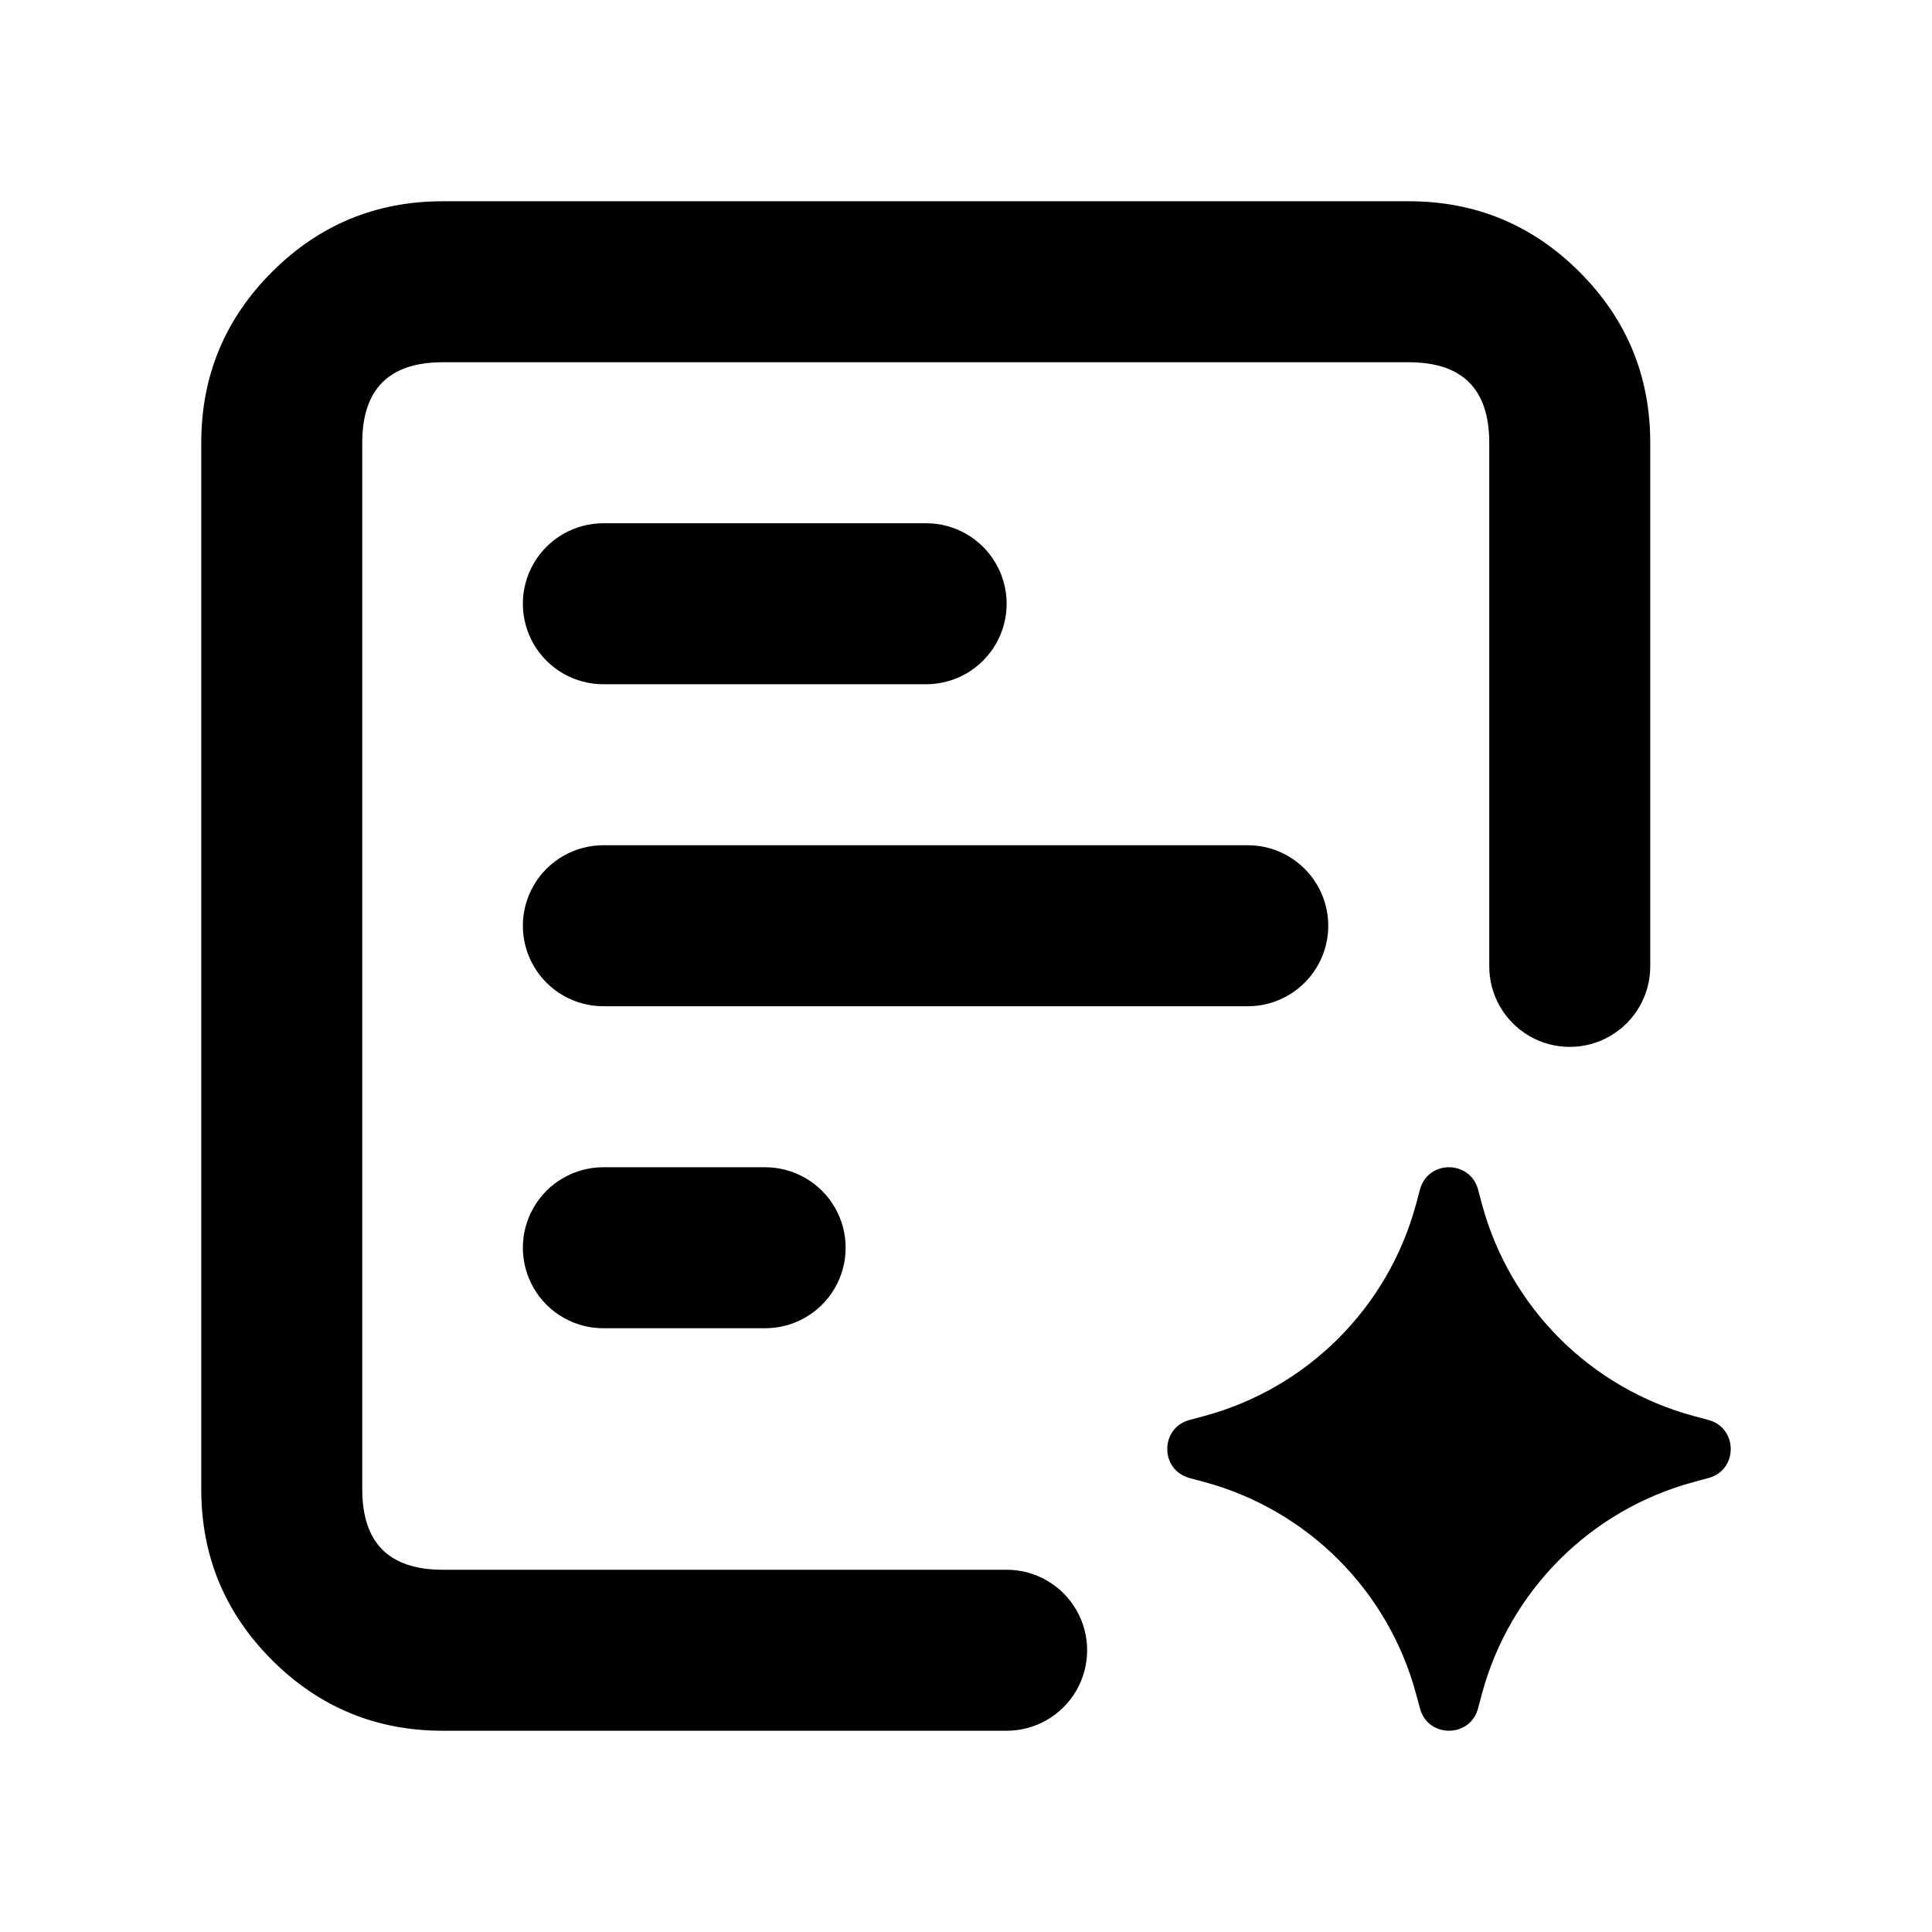
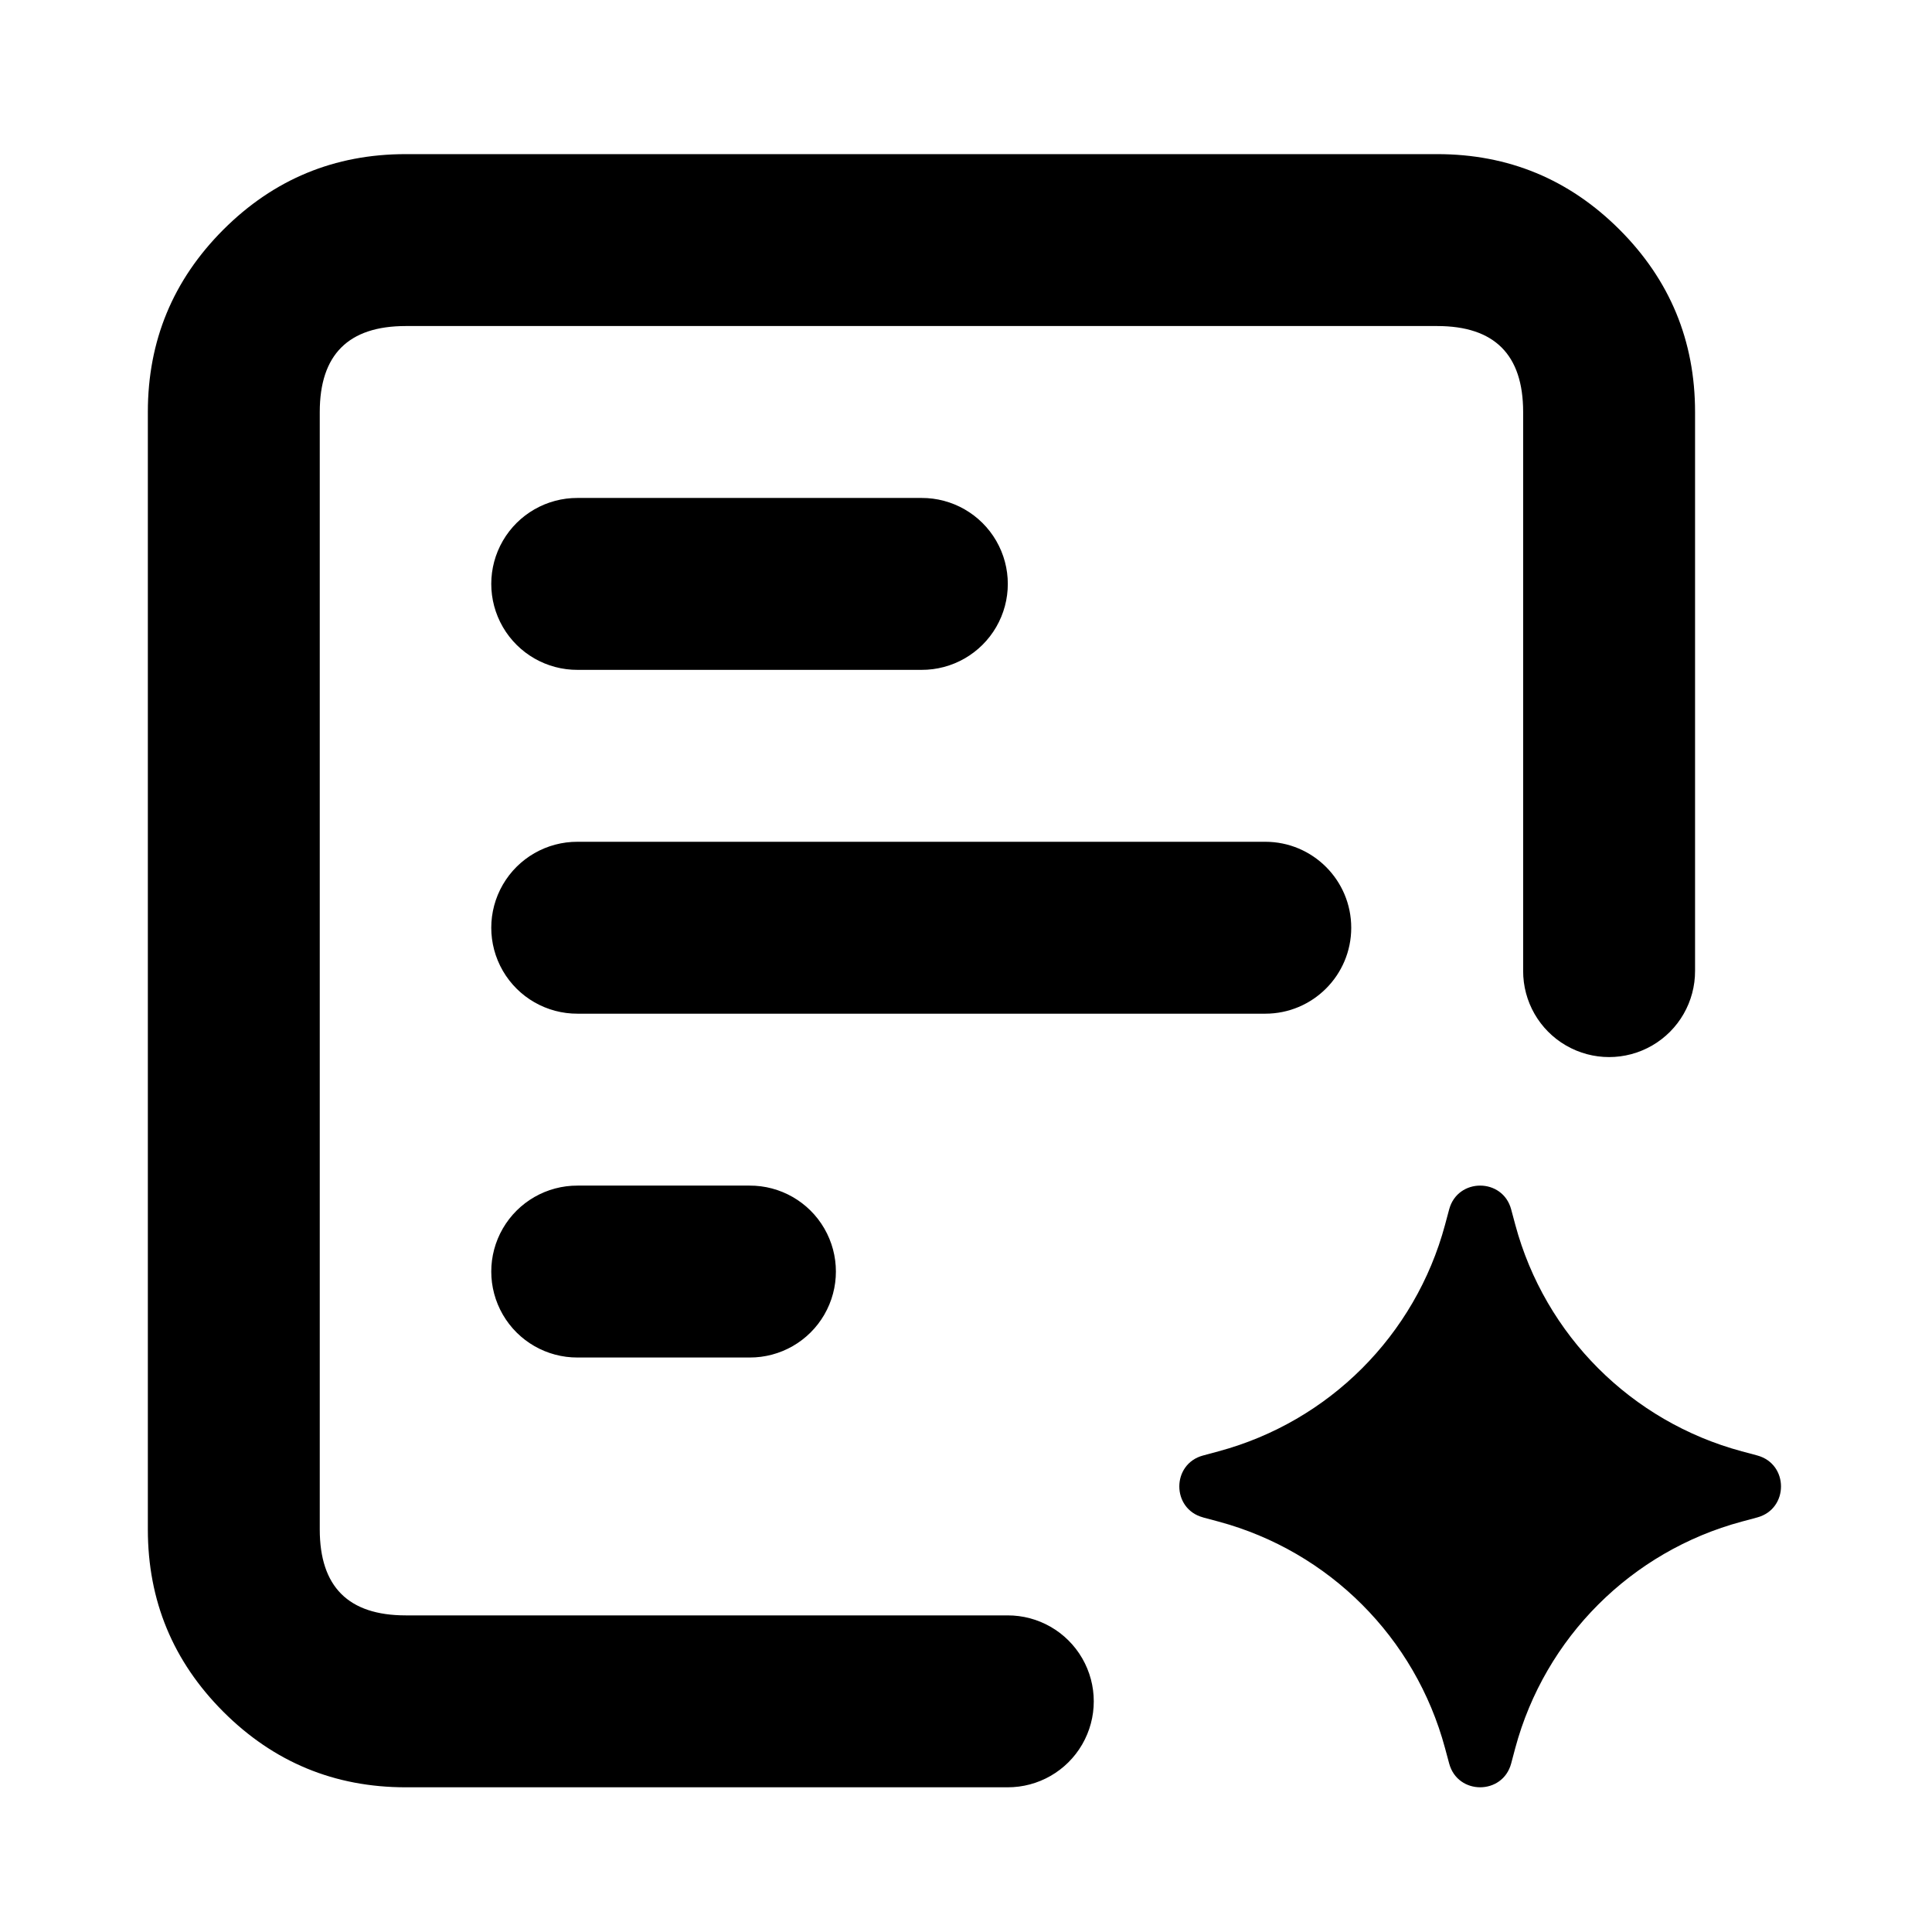
- <svg xmlns="http://www.w3.org/2000/svg" t="1764891371306" class="icon" viewBox="0 0 1024 1024" version="1.1" p-id="9180" width="200" height="200">
-   <path d="M789.333 512V234.667q0-42.667-42.667-42.667H234.667q-42.667 0-42.667 42.667v554.667q0 42.667 42.667 42.667h298.667a42.667 42.667 0 1 1 0 85.333H234.667q-53.013 0-90.517-37.483Q106.667 842.347 106.667 789.333V234.667q0-53.013 37.483-90.517Q181.653 106.667 234.667 106.667h512q53.013 0 90.517 37.483Q874.667 181.653 874.667 234.667v277.333a42.667 42.667 0 1 1-85.333 0zM490.667 277.333h-170.667a42.667 42.667 0 1 0 0 85.333h170.667a42.667 42.667 0 1 0 0-85.333z m213.333 213.333a42.667 42.667 0 0 0-42.667-42.667H320a42.667 42.667 0 1 0 0 85.333h341.333a42.667 42.667 0 0 0 42.667-42.667zM320 704h85.333a42.667 42.667 0 1 0 0-85.333h-85.333a42.667 42.667 0 1 0 0 85.333z m310.443 79.36c-15.701-4.203-15.701-26.517 0-30.72l7.723-2.091a159.275 159.275 0 0 0 112.384-112.384l2.069-7.723c4.224-15.701 26.539-15.701 30.763 0l2.069 7.723a159.275 159.275 0 0 0 112.384 112.384l7.701 2.069c15.723 4.224 15.723 26.539 0 30.763l-7.68 2.069a159.275 159.275 0 0 0-112.427 112.384l-2.048 7.701c-4.224 15.723-26.539 15.723-30.763 0l-2.069-7.68a159.275 159.275 0 0 0-112.384-112.405l-7.723-2.069z" p-id="9181" />
+ <svg xmlns="http://www.w3.org/2000/svg" t="1764891371306" class="icon" viewBox="0 0 1024 1024" version="1.1" p-id="9180" width="200" height="200" id="svg1">
+   <defs id="defs1" />
+   <path d="M 807.299,514.498 V 218.367 q 0,-45.559 -45.559,-45.559 H 215.037 q -45.559,0 -45.559,45.559 v 592.262 q 0,45.559 45.559,45.559 h 318.91 a 45.559,45.559 0 1 1 0,91.117 H 215.037 q -56.607,0 -96.653,-40.023 Q 78.361,867.235 78.361,810.628 V 218.367 q 0,-56.607 40.023,-96.653 40.046,-40.023 96.653,-40.023 h 546.703 q 56.607,0 96.653,40.023 40.023,40.046 40.023,96.653 v 296.131 a 45.559,45.559 0 1 1 -91.117,0 z M 488.388,263.925 h -182.234 a 45.559,45.559 0 1 0 0,91.117 h 182.234 a 45.559,45.559 0 1 0 0,-91.117 z M 716.181,491.718 A 45.559,45.559 0 0 0 670.623,446.16 H 306.154 a 45.559,45.559 0 1 0 0,91.117 h 364.469 a 45.559,45.559 0 0 0 45.559,-45.559 z m -410.027,227.793 h 91.117 a 45.559,45.559 0 1 0 0,-91.117 h -91.117 a 45.559,45.559 0 1 0 0,91.117 z m 331.484,84.739 c -16.766,-4.488 -16.766,-28.315 0,-32.802 l 8.246,-2.232 a 170.07,170.07 0 0 0 120.001,-120.001 l 2.21,-8.246 c 4.51,-16.766 28.337,-16.766 32.848,0 l 2.21,8.246 a 170.07,170.07 0 0 0 120.001,120.001 l 8.223,2.21 c 16.788,4.51 16.788,28.337 0,32.848 l -8.201,2.21 a 170.07,170.07 0 0 0 -120.047,120.001 l -2.187,8.223 c -4.51,16.788 -28.337,16.788 -32.848,0 l -2.21,-8.201 A 170.07,170.07 0 0 0 645.884,806.482 l -8.246,-2.21 z" p-id="9181" id="path1" style="stroke-width:1.068" />
</svg>
